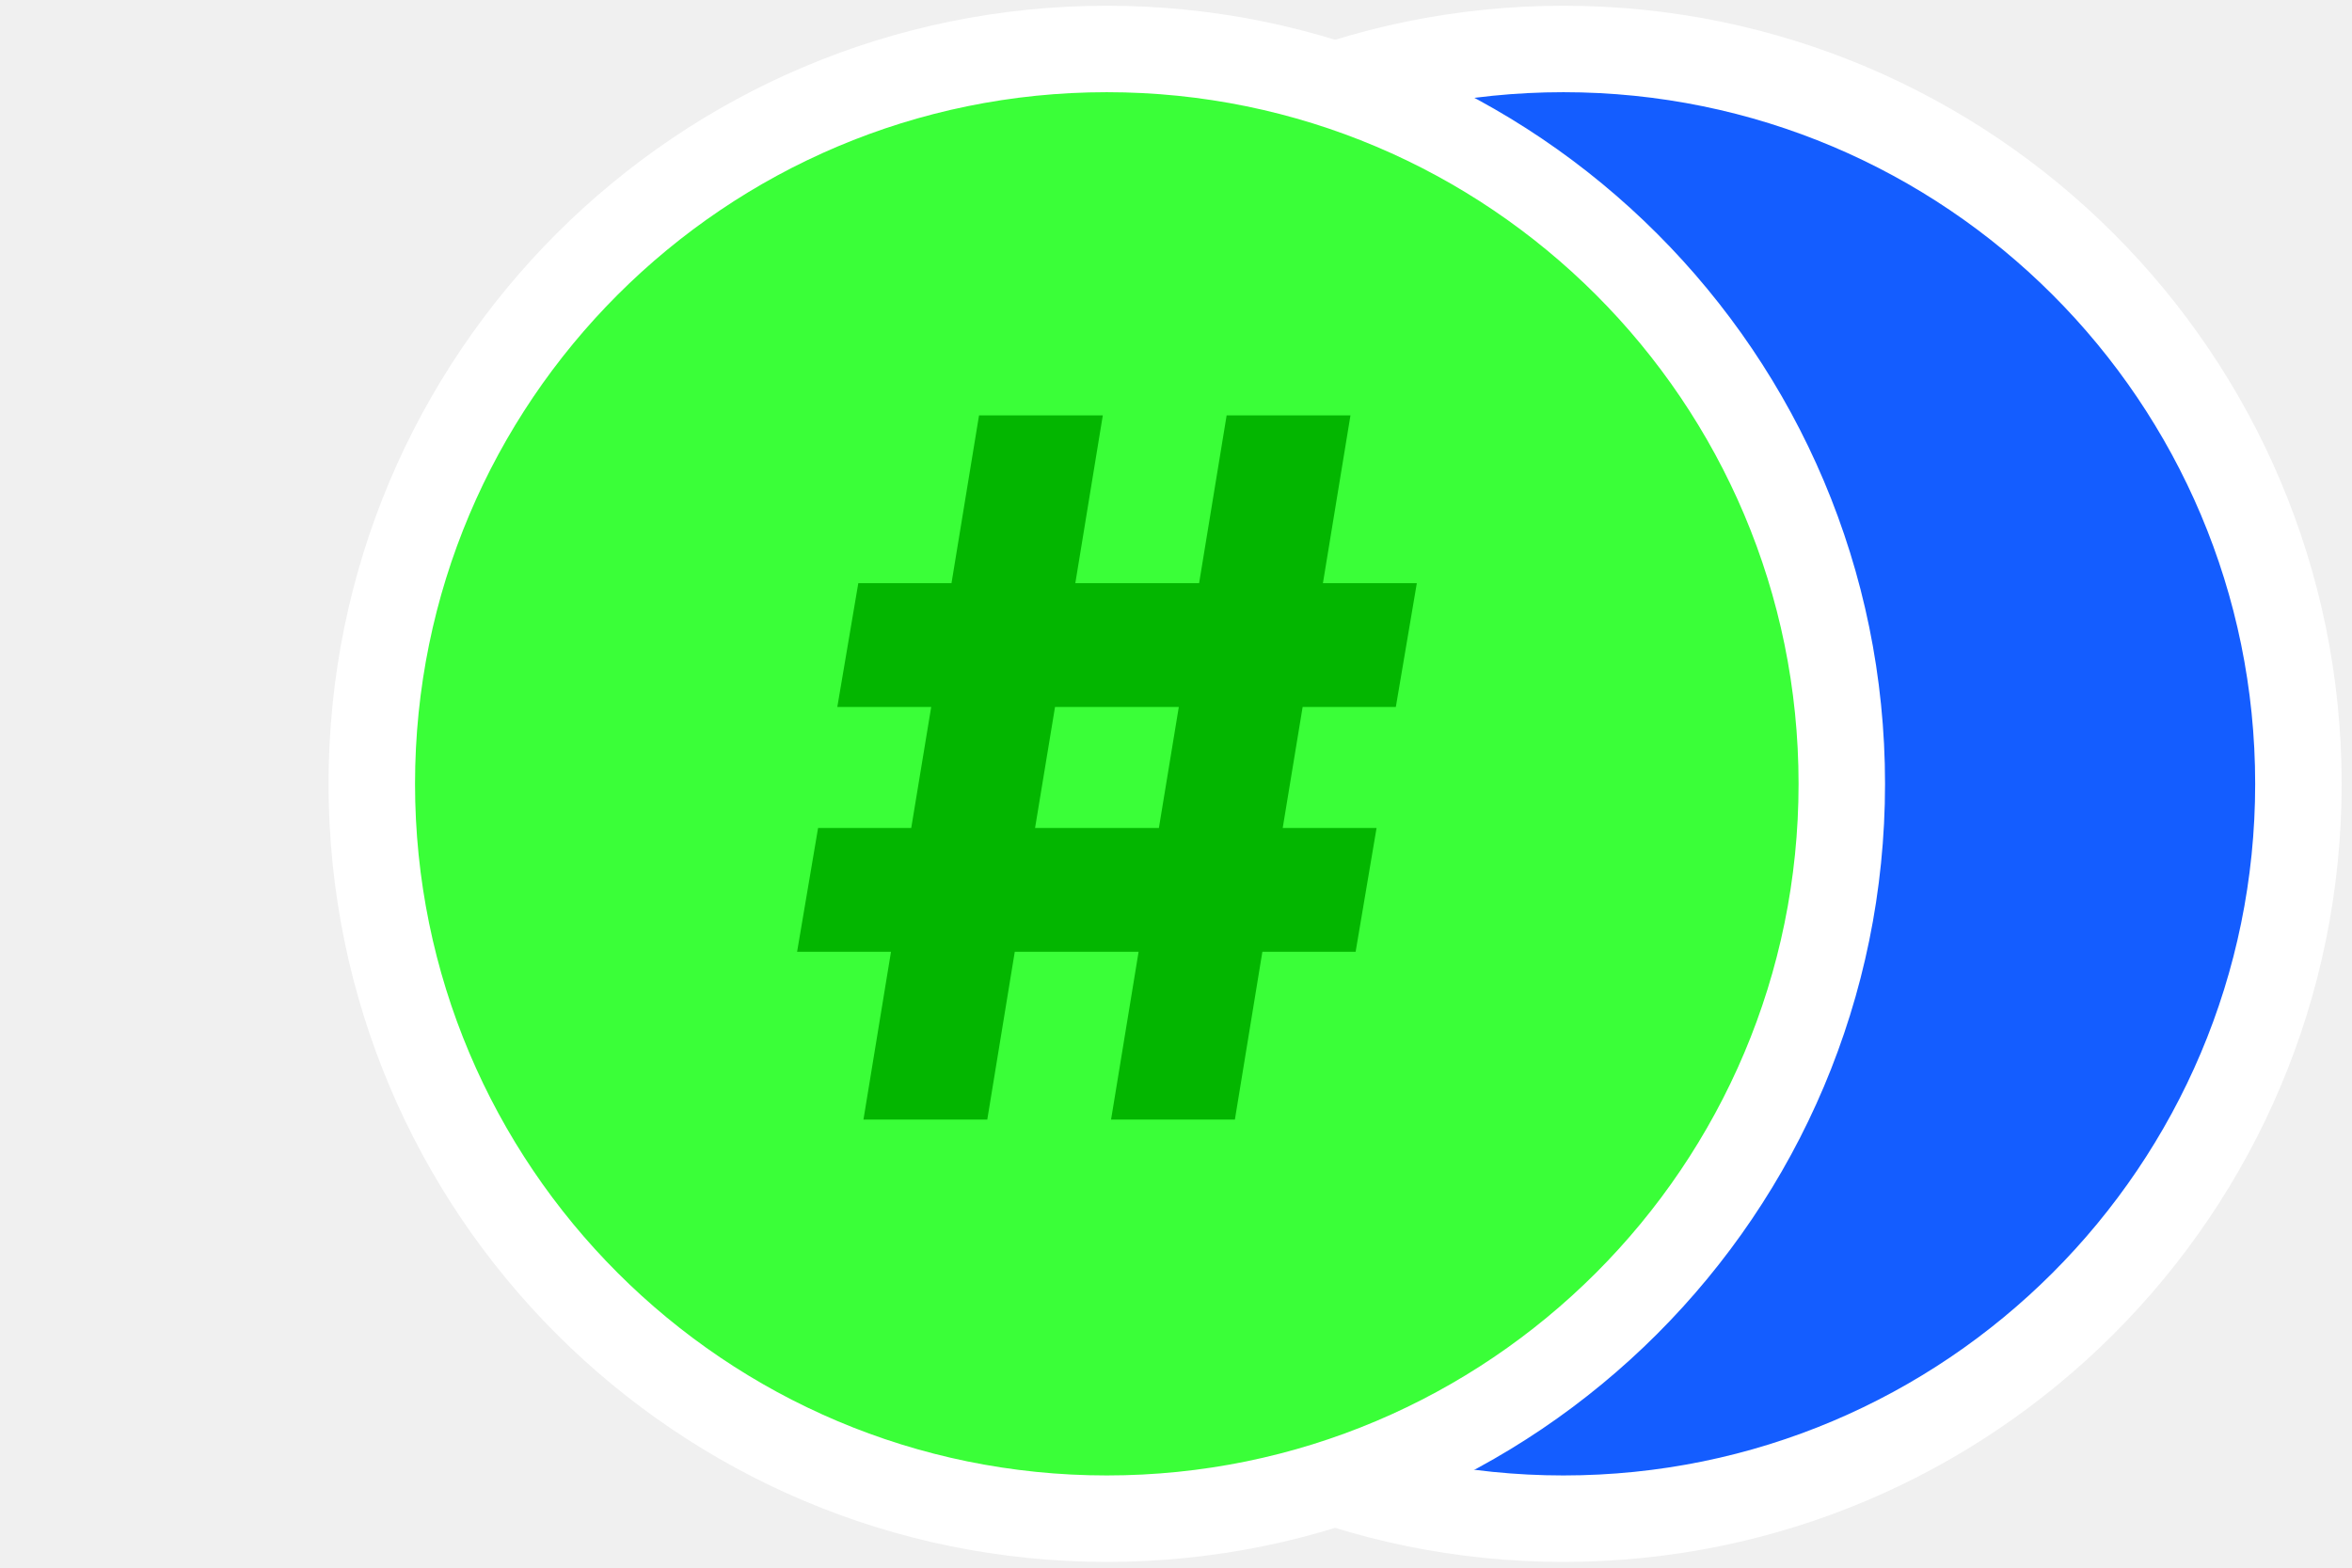
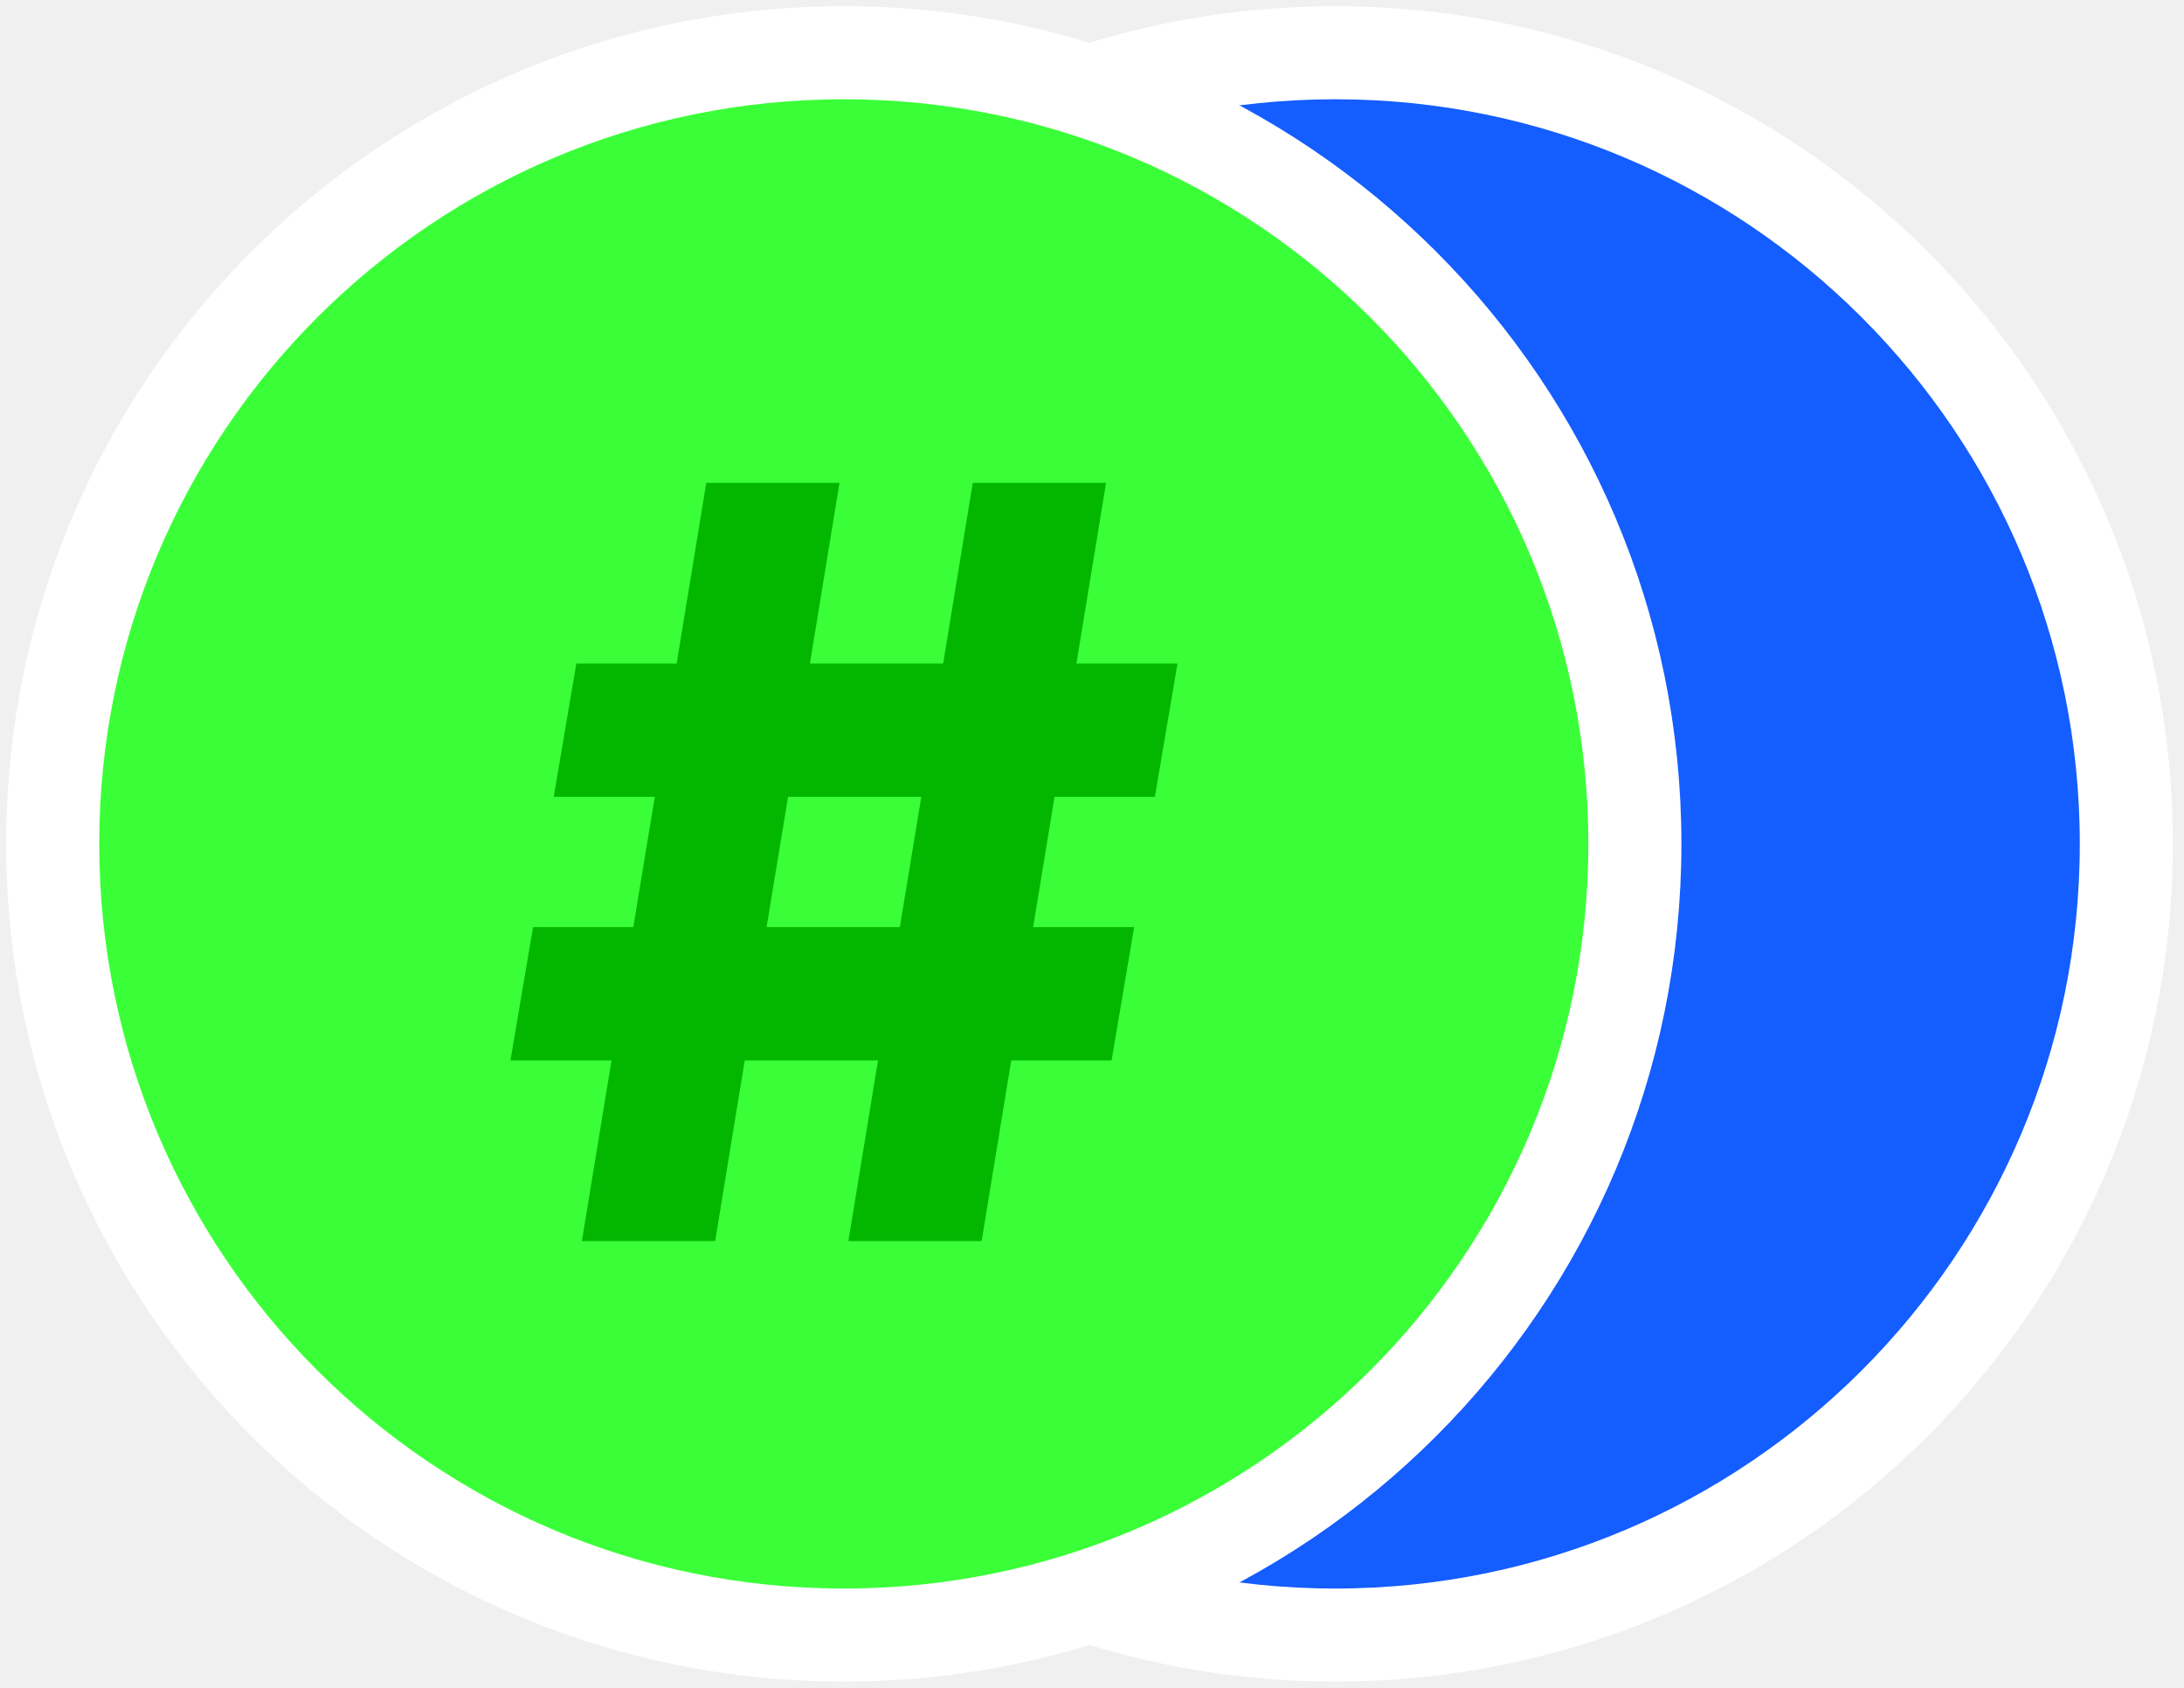
- <svg xmlns="http://www.w3.org/2000/svg" width="51" height="34" viewBox="0 0 51 34" fill="none">
-   <rect x="17.963" y="1.062" width="31.875" height="31.875" rx="15.938" fill="white" />
-   <rect x="17.963" y="1.062" width="31.875" height="31.875" rx="15.938" fill="#145DFF" />
-   <rect x="17.963" y="1.062" width="31.875" height="31.875" rx="15.938" stroke="white" stroke-width="1.875" />
-   <path d="M27.155 17.03L28.578 17.382C28.646 17.314 28.719 17.25 28.796 17.19C28.873 17.126 28.96 17.071 29.059 17.024C29.157 16.977 29.27 16.938 29.398 16.908C29.527 16.878 29.678 16.863 29.854 16.863C30.114 16.863 30.34 16.904 30.533 16.985C30.725 17.066 30.885 17.182 31.014 17.331C31.142 17.481 31.236 17.66 31.295 17.869C31.36 18.075 31.392 18.301 31.392 18.549C31.392 18.801 31.366 19.036 31.315 19.254C31.268 19.472 31.193 19.66 31.09 19.818C30.983 19.976 30.845 20.1 30.674 20.189C30.507 20.279 30.304 20.324 30.065 20.324C29.676 20.324 29.356 20.213 29.104 19.991C28.856 19.769 28.711 19.455 28.668 19.049H26.912C26.925 19.48 27.021 19.865 27.2 20.202C27.384 20.535 27.621 20.817 27.912 21.048C28.202 21.279 28.533 21.454 28.905 21.574C29.281 21.693 29.67 21.753 30.071 21.753C30.601 21.753 31.061 21.67 31.449 21.503C31.838 21.337 32.161 21.11 32.417 20.824C32.673 20.538 32.863 20.206 32.987 19.831C33.111 19.455 33.173 19.057 33.173 18.639C33.173 18.147 33.109 17.707 32.981 17.318C32.853 16.93 32.669 16.601 32.43 16.331C32.186 16.062 31.887 15.857 31.533 15.716C31.182 15.571 30.783 15.498 30.334 15.498C30.018 15.498 29.738 15.539 29.495 15.62C29.251 15.701 29.063 15.78 28.931 15.857L29.155 13.806H32.866V12.294H27.687L27.155 17.03ZM34.749 17.03L36.172 17.382C36.24 17.314 36.313 17.25 36.39 17.19C36.467 17.126 36.554 17.071 36.653 17.024C36.751 16.977 36.864 16.938 36.992 16.908C37.121 16.878 37.272 16.863 37.447 16.863C37.708 16.863 37.934 16.904 38.127 16.985C38.319 17.066 38.479 17.182 38.607 17.331C38.736 17.481 38.83 17.66 38.889 17.869C38.953 18.075 38.986 18.301 38.986 18.549C38.986 18.801 38.96 19.036 38.909 19.254C38.862 19.472 38.787 19.66 38.684 19.818C38.578 19.976 38.439 20.1 38.268 20.189C38.101 20.279 37.898 20.324 37.659 20.324C37.27 20.324 36.95 20.213 36.698 19.991C36.45 19.769 36.304 19.455 36.262 19.049H34.506C34.519 19.48 34.615 19.865 34.794 20.202C34.978 20.535 35.215 20.817 35.506 21.048C35.796 21.279 36.127 21.454 36.499 21.574C36.875 21.693 37.264 21.753 37.665 21.753C38.195 21.753 38.654 21.67 39.043 21.503C39.432 21.337 39.755 21.11 40.011 20.824C40.267 20.538 40.457 20.206 40.581 19.831C40.705 19.455 40.767 19.057 40.767 18.639C40.767 18.147 40.703 17.707 40.575 17.318C40.447 16.93 40.263 16.601 40.024 16.331C39.78 16.062 39.481 15.857 39.127 15.716C38.776 15.571 38.377 15.498 37.928 15.498C37.612 15.498 37.332 15.539 37.089 15.62C36.845 15.701 36.657 15.78 36.525 15.857L36.749 13.806H40.459V12.294H35.281L34.749 17.03Z" fill="#145DFF" />
-   <rect x="8.062" y="1.062" width="31.875" height="31.875" rx="15.938" fill="white" />
-   <rect x="8.062" y="1.062" width="31.875" height="31.875" rx="15.938" fill="#3AFF38" />
-   <rect x="8.062" y="1.062" width="31.875" height="31.875" rx="15.938" stroke="white" stroke-width="1.875" />
-   <path d="M24.092 24.281H26.777L27.373 20.642H29.395L29.849 17.957H27.814L28.246 15.332H30.267L30.722 12.648H28.686L29.283 9.009H26.598L26.001 12.648H23.317L23.913 9.009H21.229L20.632 12.648H18.611L18.156 15.332H20.192L19.759 17.957H17.739L17.284 20.642H19.32L18.723 24.281H21.408L22.004 20.642H24.689L24.092 24.281ZM22.444 17.957L22.877 15.332H25.561L25.129 17.957H22.444Z" fill="#03B600" />
+ <svg xmlns="http://www.w3.org/2000/svg" width="44" height="34" viewBox="0 0 44 34" fill="none">
+   <rect x="10.963" y="1.062" width="31.875" height="31.875" rx="15.938" fill="white" />
+   <rect x="10.963" y="1.062" width="31.875" height="31.875" rx="15.938" fill="#145DFF" />
+   <rect x="10.963" y="1.062" width="31.875" height="31.875" rx="15.938" stroke="white" stroke-width="1.875" />
+   <path d="M20.155 17.03L21.578 17.382C21.646 17.314 21.719 17.25 21.796 17.19C21.873 17.126 21.96 17.071 22.059 17.024C22.157 16.977 22.27 16.938 22.398 16.908C22.527 16.878 22.678 16.863 22.854 16.863C23.114 16.863 23.34 16.904 23.533 16.985C23.725 17.066 23.885 17.182 24.014 17.331C24.142 17.481 24.236 17.66 24.295 17.869C24.36 18.075 24.392 18.301 24.392 18.549C24.392 18.801 24.366 19.036 24.315 19.254C24.268 19.472 24.193 19.66 24.09 19.818C23.983 19.976 23.845 20.1 23.674 20.189C23.507 20.279 23.304 20.324 23.065 20.324C22.676 20.324 22.356 20.213 22.104 19.991C21.856 19.769 21.711 19.455 21.668 19.049H19.912C19.925 19.48 20.021 19.865 20.2 20.202C20.384 20.535 20.621 20.817 20.912 21.048C21.202 21.279 21.533 21.454 21.905 21.574C22.281 21.693 22.67 21.753 23.071 21.753C23.601 21.753 24.061 21.67 24.449 21.503C24.838 21.337 25.161 21.11 25.417 20.824C25.673 20.538 25.863 20.206 25.987 19.831C26.111 19.455 26.173 19.057 26.173 18.639C26.173 18.147 26.109 17.707 25.981 17.318C25.853 16.93 25.669 16.601 25.43 16.331C25.186 16.062 24.887 15.857 24.533 15.716C24.182 15.571 23.783 15.498 23.334 15.498C23.018 15.498 22.738 15.539 22.495 15.62C22.251 15.701 22.063 15.78 21.931 15.857L22.155 13.806H25.866V12.294H20.687L20.155 17.03ZM27.749 17.03L29.172 17.382C29.241 17.314 29.313 17.25 29.39 17.19C29.467 17.126 29.555 17.071 29.653 17.024C29.751 16.977 29.864 16.938 29.992 16.908C30.121 16.878 30.272 16.863 30.447 16.863C30.708 16.863 30.934 16.904 31.127 16.985C31.319 17.066 31.479 17.182 31.607 17.331C31.736 17.481 31.83 17.66 31.889 17.869C31.953 18.075 31.985 18.301 31.985 18.549C31.985 18.801 31.96 19.036 31.909 19.254C31.862 19.472 31.787 19.66 31.684 19.818C31.578 19.976 31.439 20.1 31.268 20.189C31.101 20.279 30.898 20.324 30.659 20.324C30.27 20.324 29.95 20.213 29.698 19.991C29.45 19.769 29.305 19.455 29.262 19.049H27.506C27.519 19.48 27.615 19.865 27.794 20.202C27.978 20.535 28.215 20.817 28.506 21.048C28.796 21.279 29.127 21.454 29.499 21.574C29.875 21.693 30.264 21.753 30.665 21.753C31.195 21.753 31.654 21.67 32.043 21.503C32.432 21.337 32.755 21.11 33.011 20.824C33.267 20.538 33.457 20.206 33.581 19.831C33.705 19.455 33.767 19.057 33.767 18.639C33.767 18.147 33.703 17.707 33.575 17.318C33.447 16.93 33.263 16.601 33.024 16.331C32.78 16.062 32.481 15.857 32.127 15.716C31.776 15.571 31.377 15.498 30.928 15.498C30.612 15.498 30.332 15.539 30.088 15.62C29.845 15.701 29.657 15.78 29.525 15.857L29.749 13.806H33.459V12.294H28.281L27.749 17.03Z" fill="#145DFF" />
+   <rect x="1.062" y="1.062" width="31.875" height="31.875" rx="15.938" fill="white" />
+   <rect x="1.062" y="1.062" width="31.875" height="31.875" rx="15.938" fill="#3AFF38" />
+   <rect x="1.062" y="1.062" width="31.875" height="31.875" rx="15.938" stroke="white" stroke-width="1.875" />
+   <path d="M17.092 25H19.777L20.373 21.361H22.395L22.849 18.676H20.814L21.246 16.051H23.267L23.722 13.367H21.686L22.283 9.727H19.598L19.001 13.367H16.317L16.913 9.727H14.229L13.632 13.367H11.611L11.156 16.051H13.192L12.759 18.676H10.739L10.284 21.361H12.32L11.723 25H14.408L15.004 21.361H17.689L17.092 25ZM15.444 18.676L15.877 16.051H18.561L18.129 18.676H15.444Z" fill="#03B600" />
</svg>
